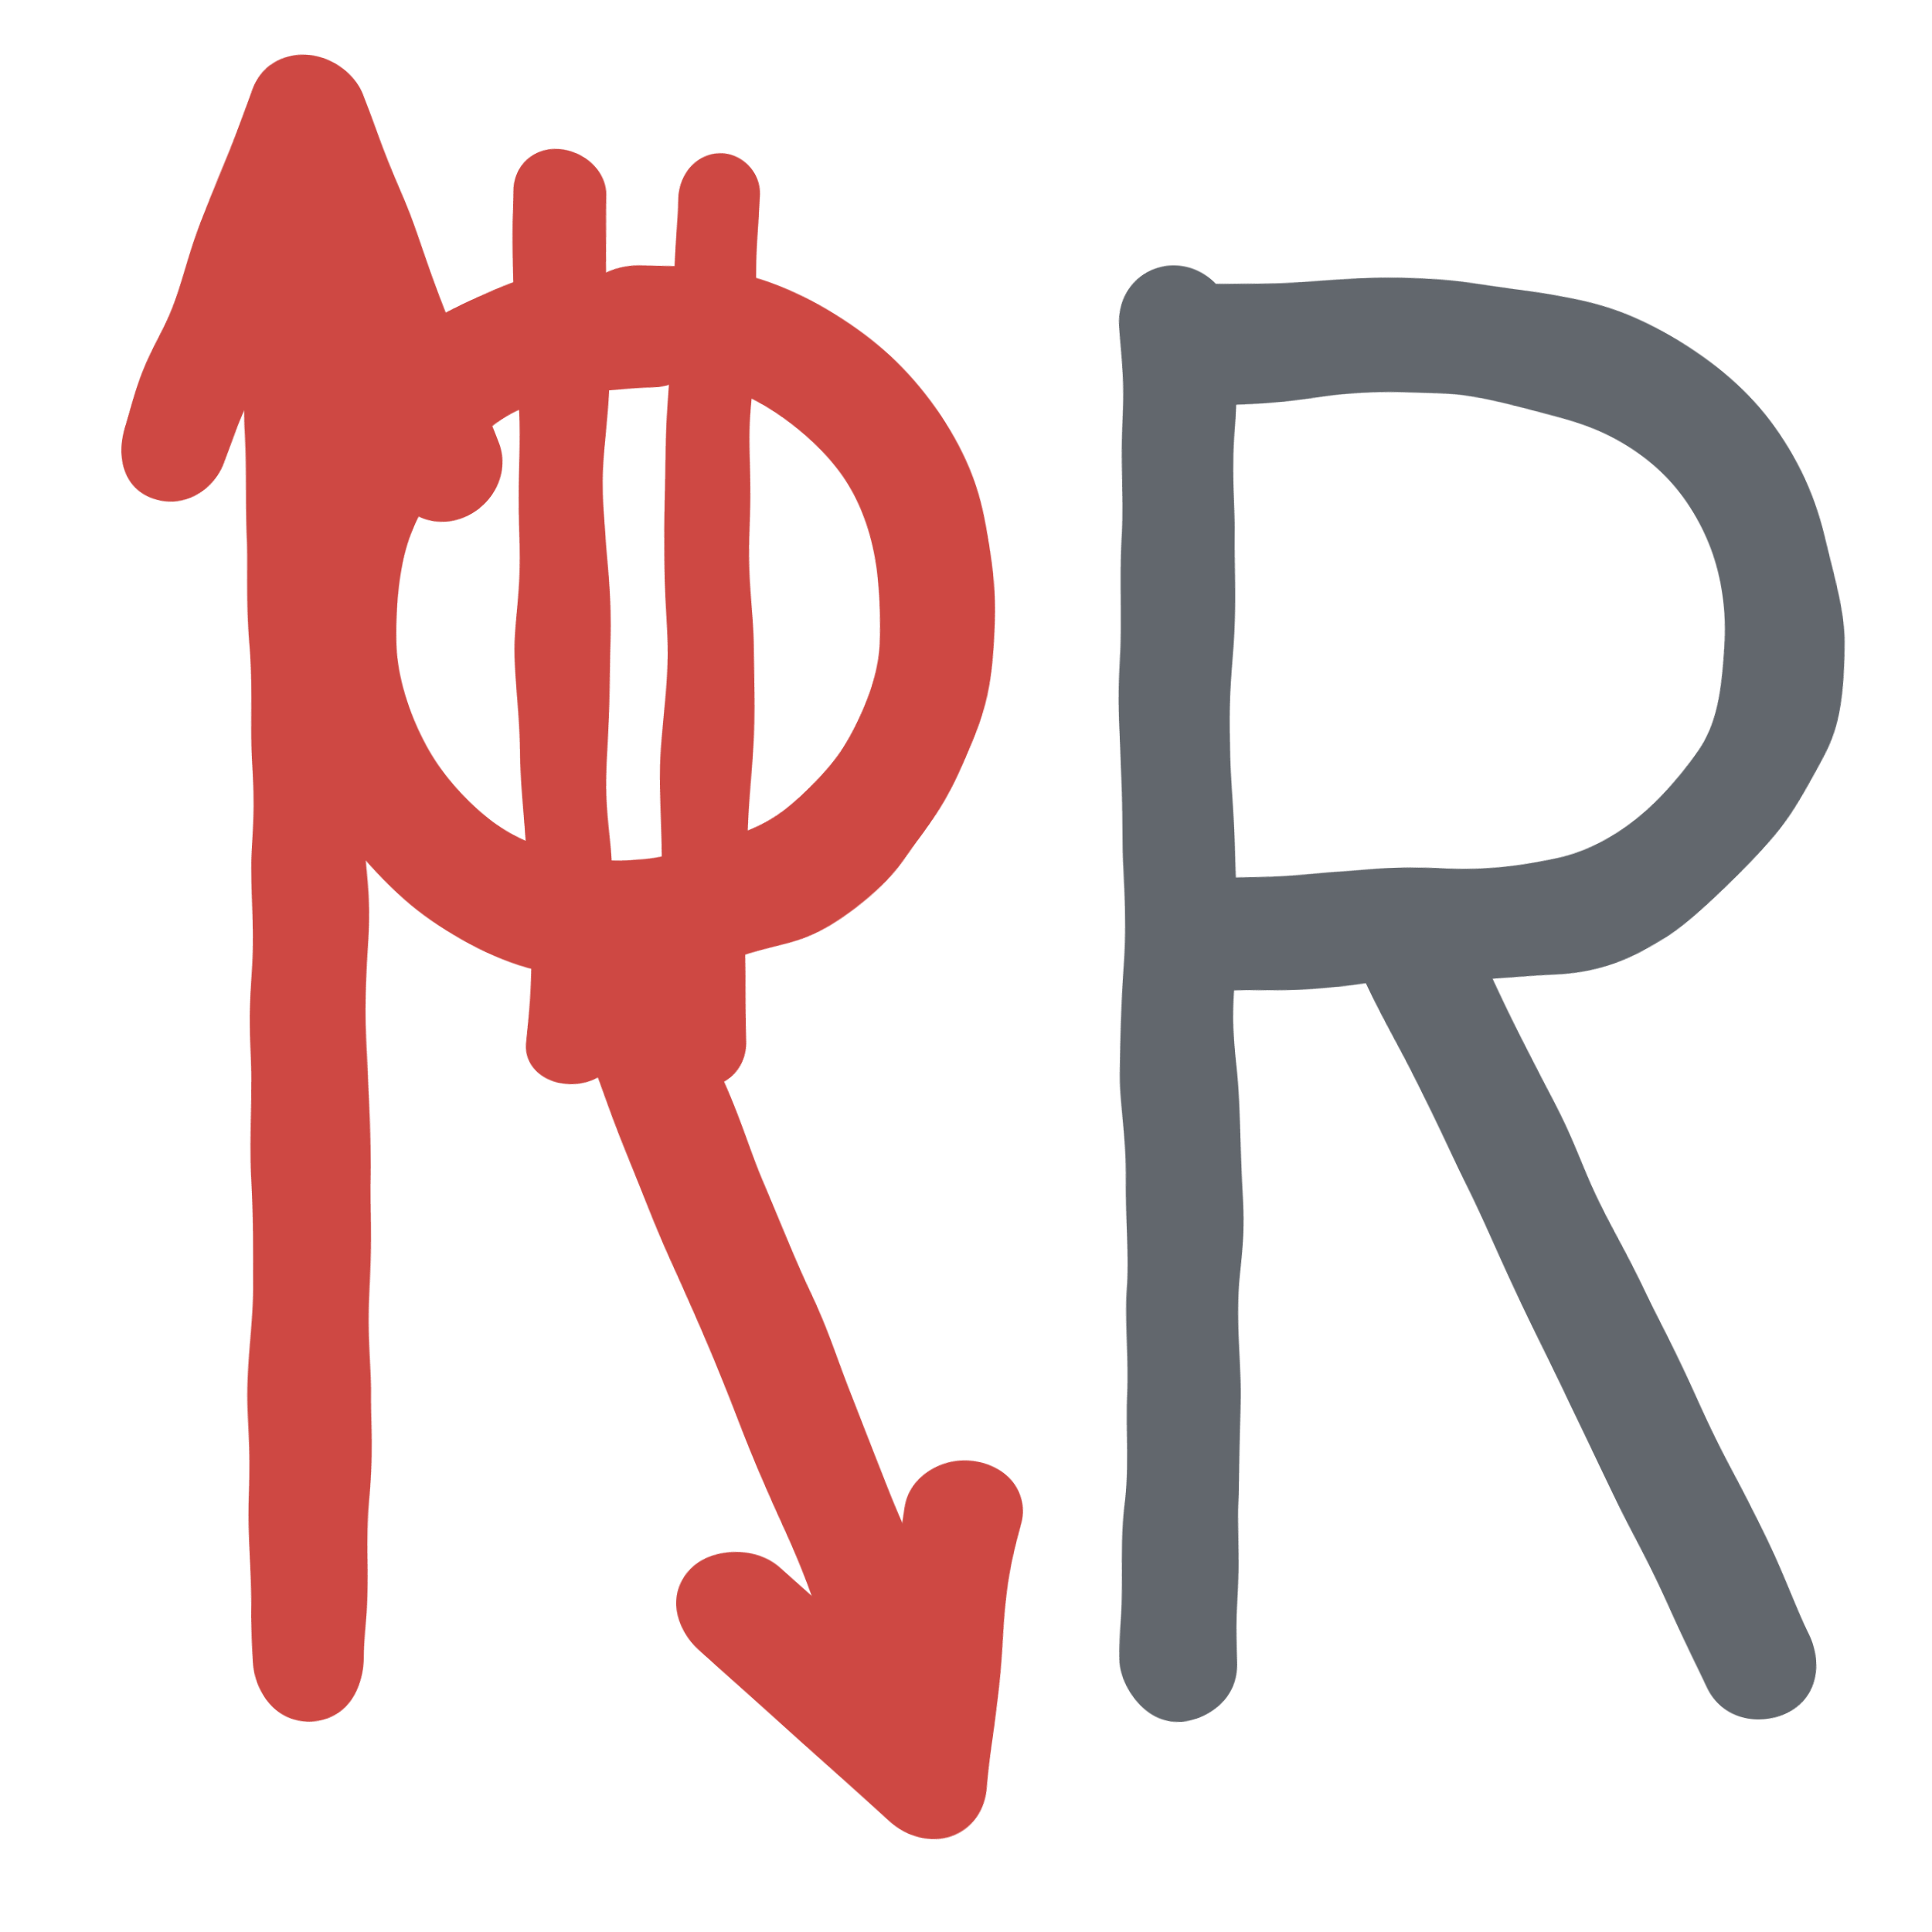
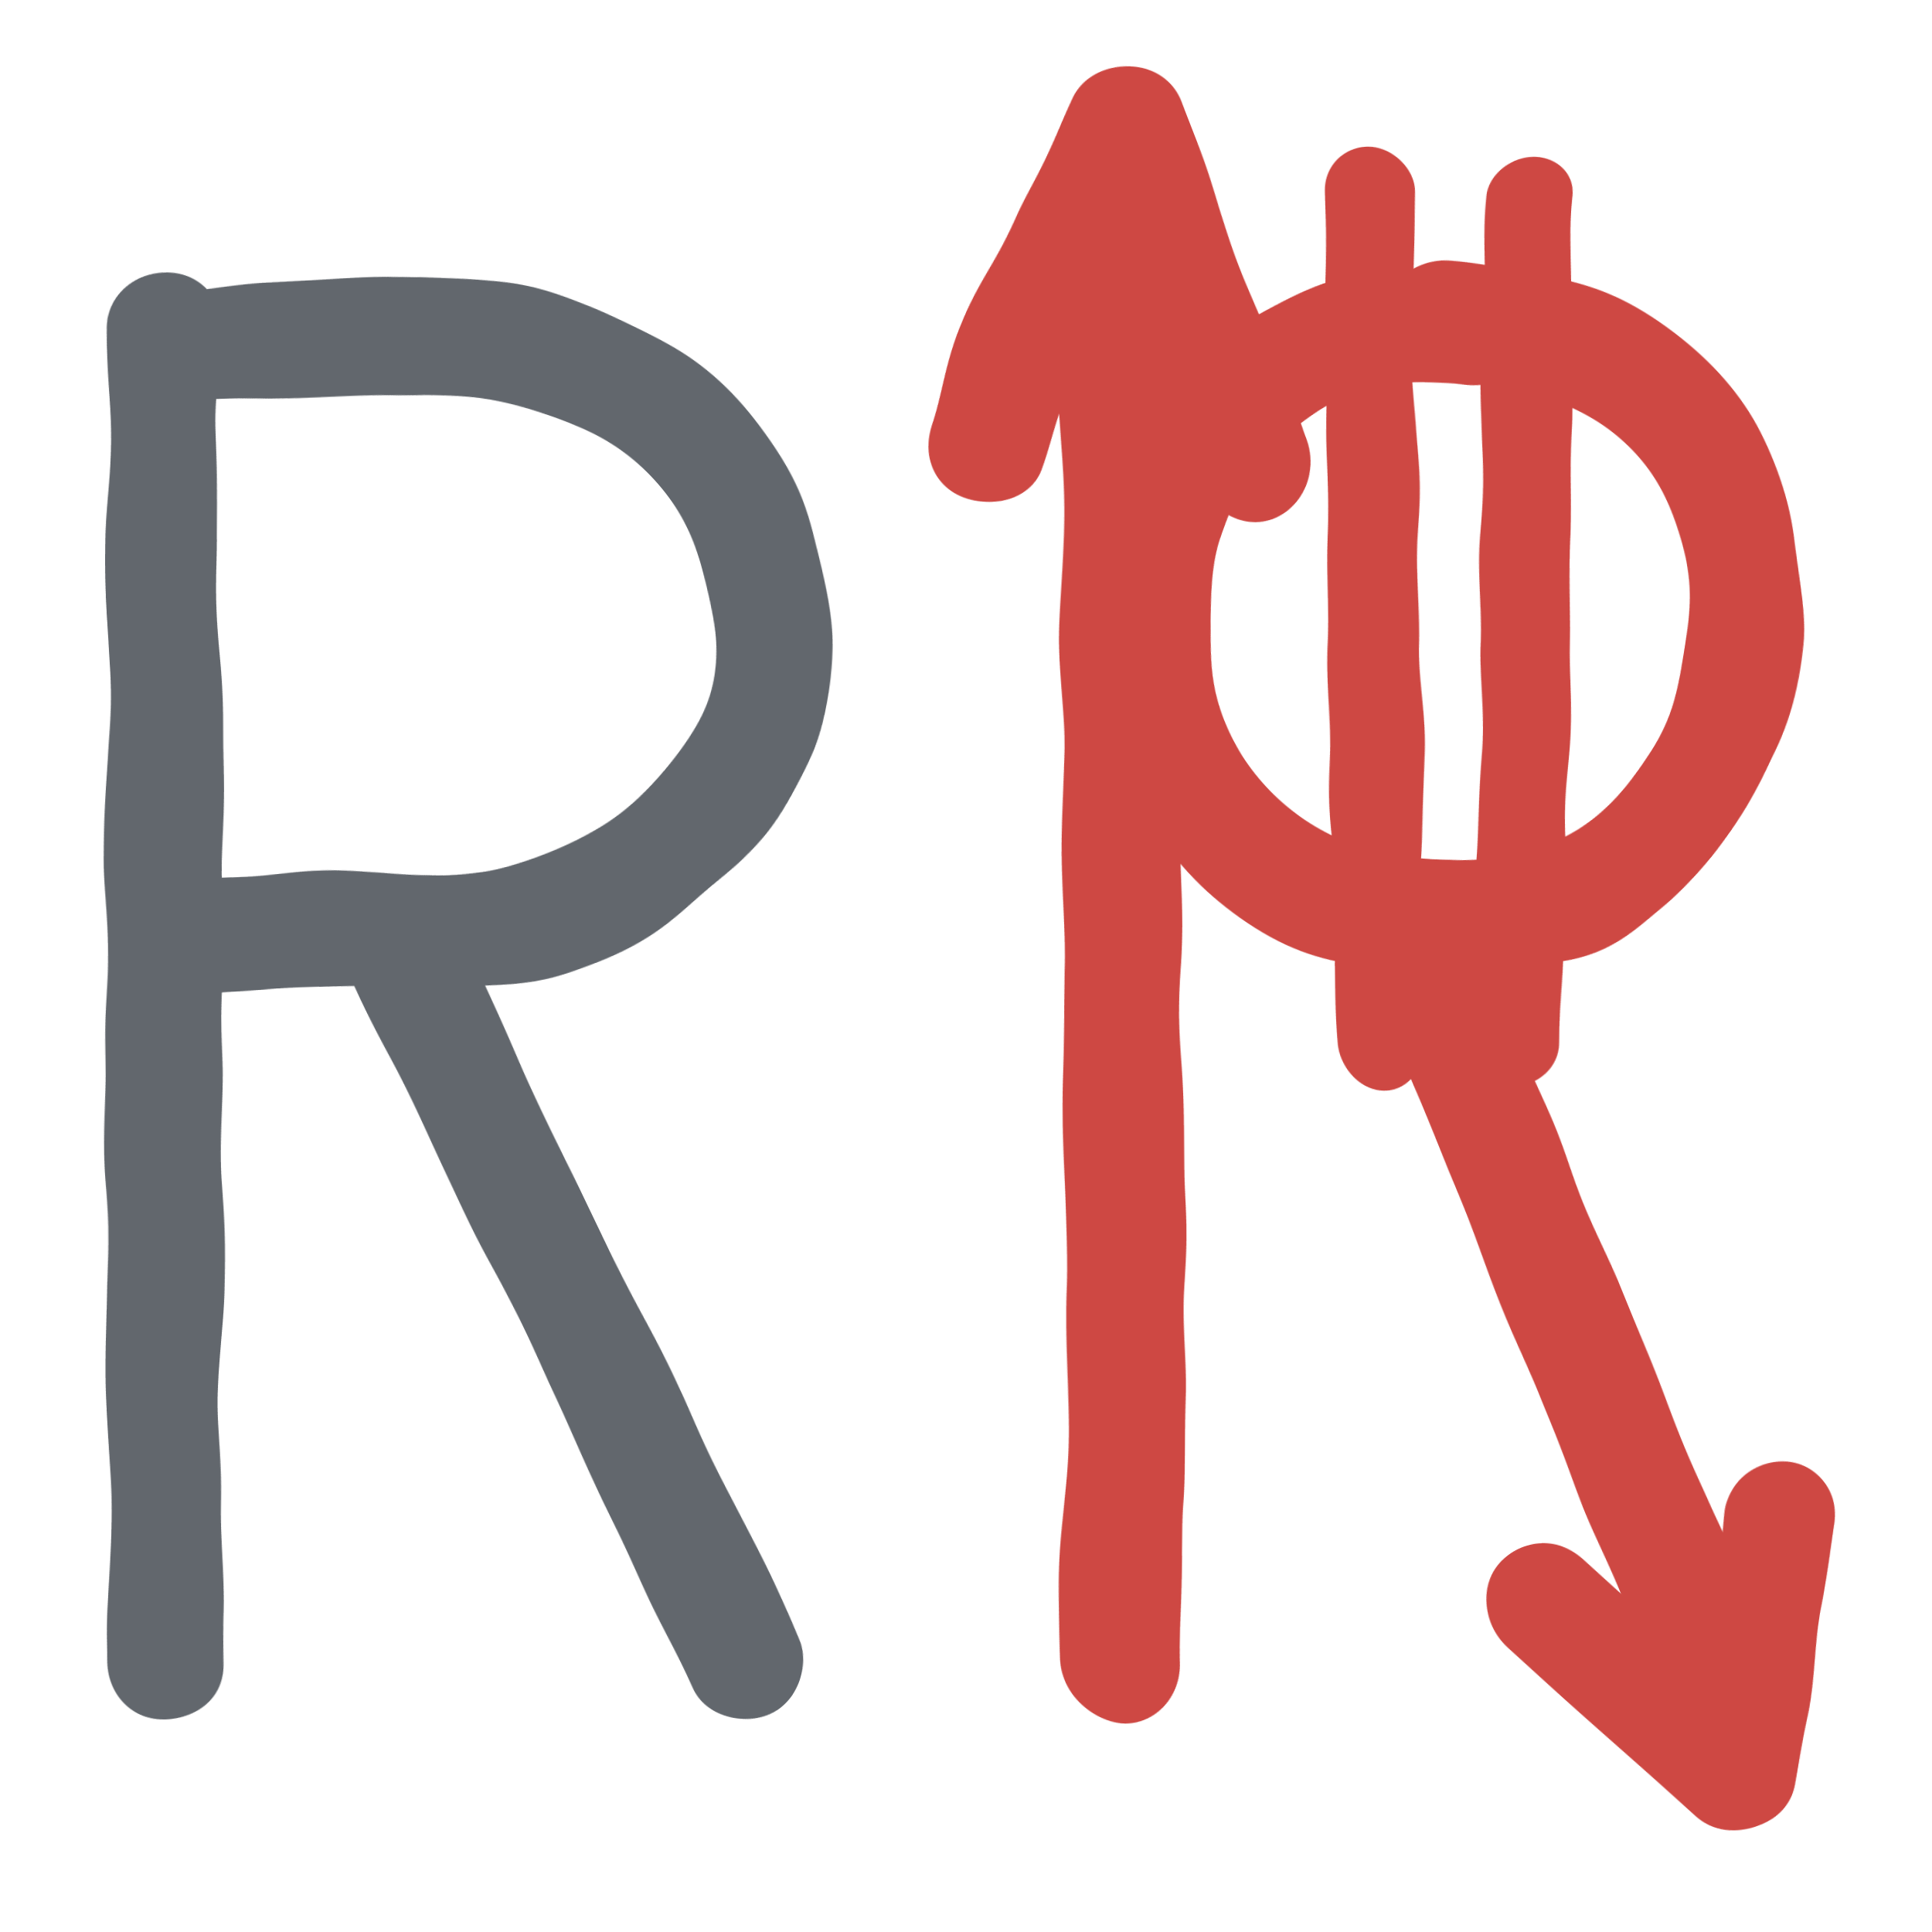
<svg xmlns="http://www.w3.org/2000/svg" viewBox="28 0 200 200" width="200" height="200">
  <defs>
    <filter id="rough" x="-10%" y="-10%" width="120%" height="120%">
      <feTurbulence type="fractalNoise" baseFrequency="0.045" numOctaves="2" seed="4" />
      <feDisplacementMap in="SourceGraphic" scale="2.6" />
    </filter>
  </defs>
  <g filter="url(#rough)" fill="none" stroke-linecap="round" stroke-linejoin="round">
-     <g stroke="#C8302A" opacity="0.88" stroke-width="12">
-       <path d="M60 24 C59 70 61 120 60 172" />
-       <path d="M46 46 L60 12 L74 48" />
-       <path d="M94 33 C112 33 126 46 125 64 C124 83 111 95 94 95 C76 96 63 82 63 64 C63 46 76 33 96 34" />
-       <path d="M86 20 L87 108 M102 20 L101 108" stroke-width="9" />
-       <path d="M90 96 L121 172" />
-       <path d="M104 166 L124 184 L128 157" />
+     <g transform="translate(84 0)">
+       <g stroke="#C8302A" opacity="0.88" stroke-width="12">
+         <path d="M60 24 C59 70 61 120 60 172" />
+         <path d="M46 46 L60 12 L74 48" />
+         <path d="M94 33 C112 33 126 46 125 64 C124 83 111 95 94 95 C76 96 63 82 63 64 C63 46 76 33 96 34" />
+         <path d="M86 20 L87 108 M102 20 L101 108" stroke-width="9" />
+         <path d="M90 96 L121 172" />
+         <path d="M104 166 L124 184 L128 157" />
+       </g>
    </g>
-     <g stroke="#3B4148" opacity="0.8" stroke-width="12">
-       <path d="M150 34 C149 80 151 122 150 172" />
-       <path d="M150 36 L177 35 C199 35 213 48 213 66 C213 84 199 96 177 96 L150 97" />
-       <path d="M174 97 L210 172" />
+     <g transform="translate(-105 0)">
+       <g stroke="#3B4148" opacity="0.8" stroke-width="12">
+         <path d="M150 34 C149 80 151 122 150 172" />
+         <path d="M150 36 L177 35 C199 35 213 48 213 66 C213 84 199 96 177 96 L150 97" />
+         <path d="M174 97 L210 172" />
+       </g>
    </g>
  </g>
</svg>
